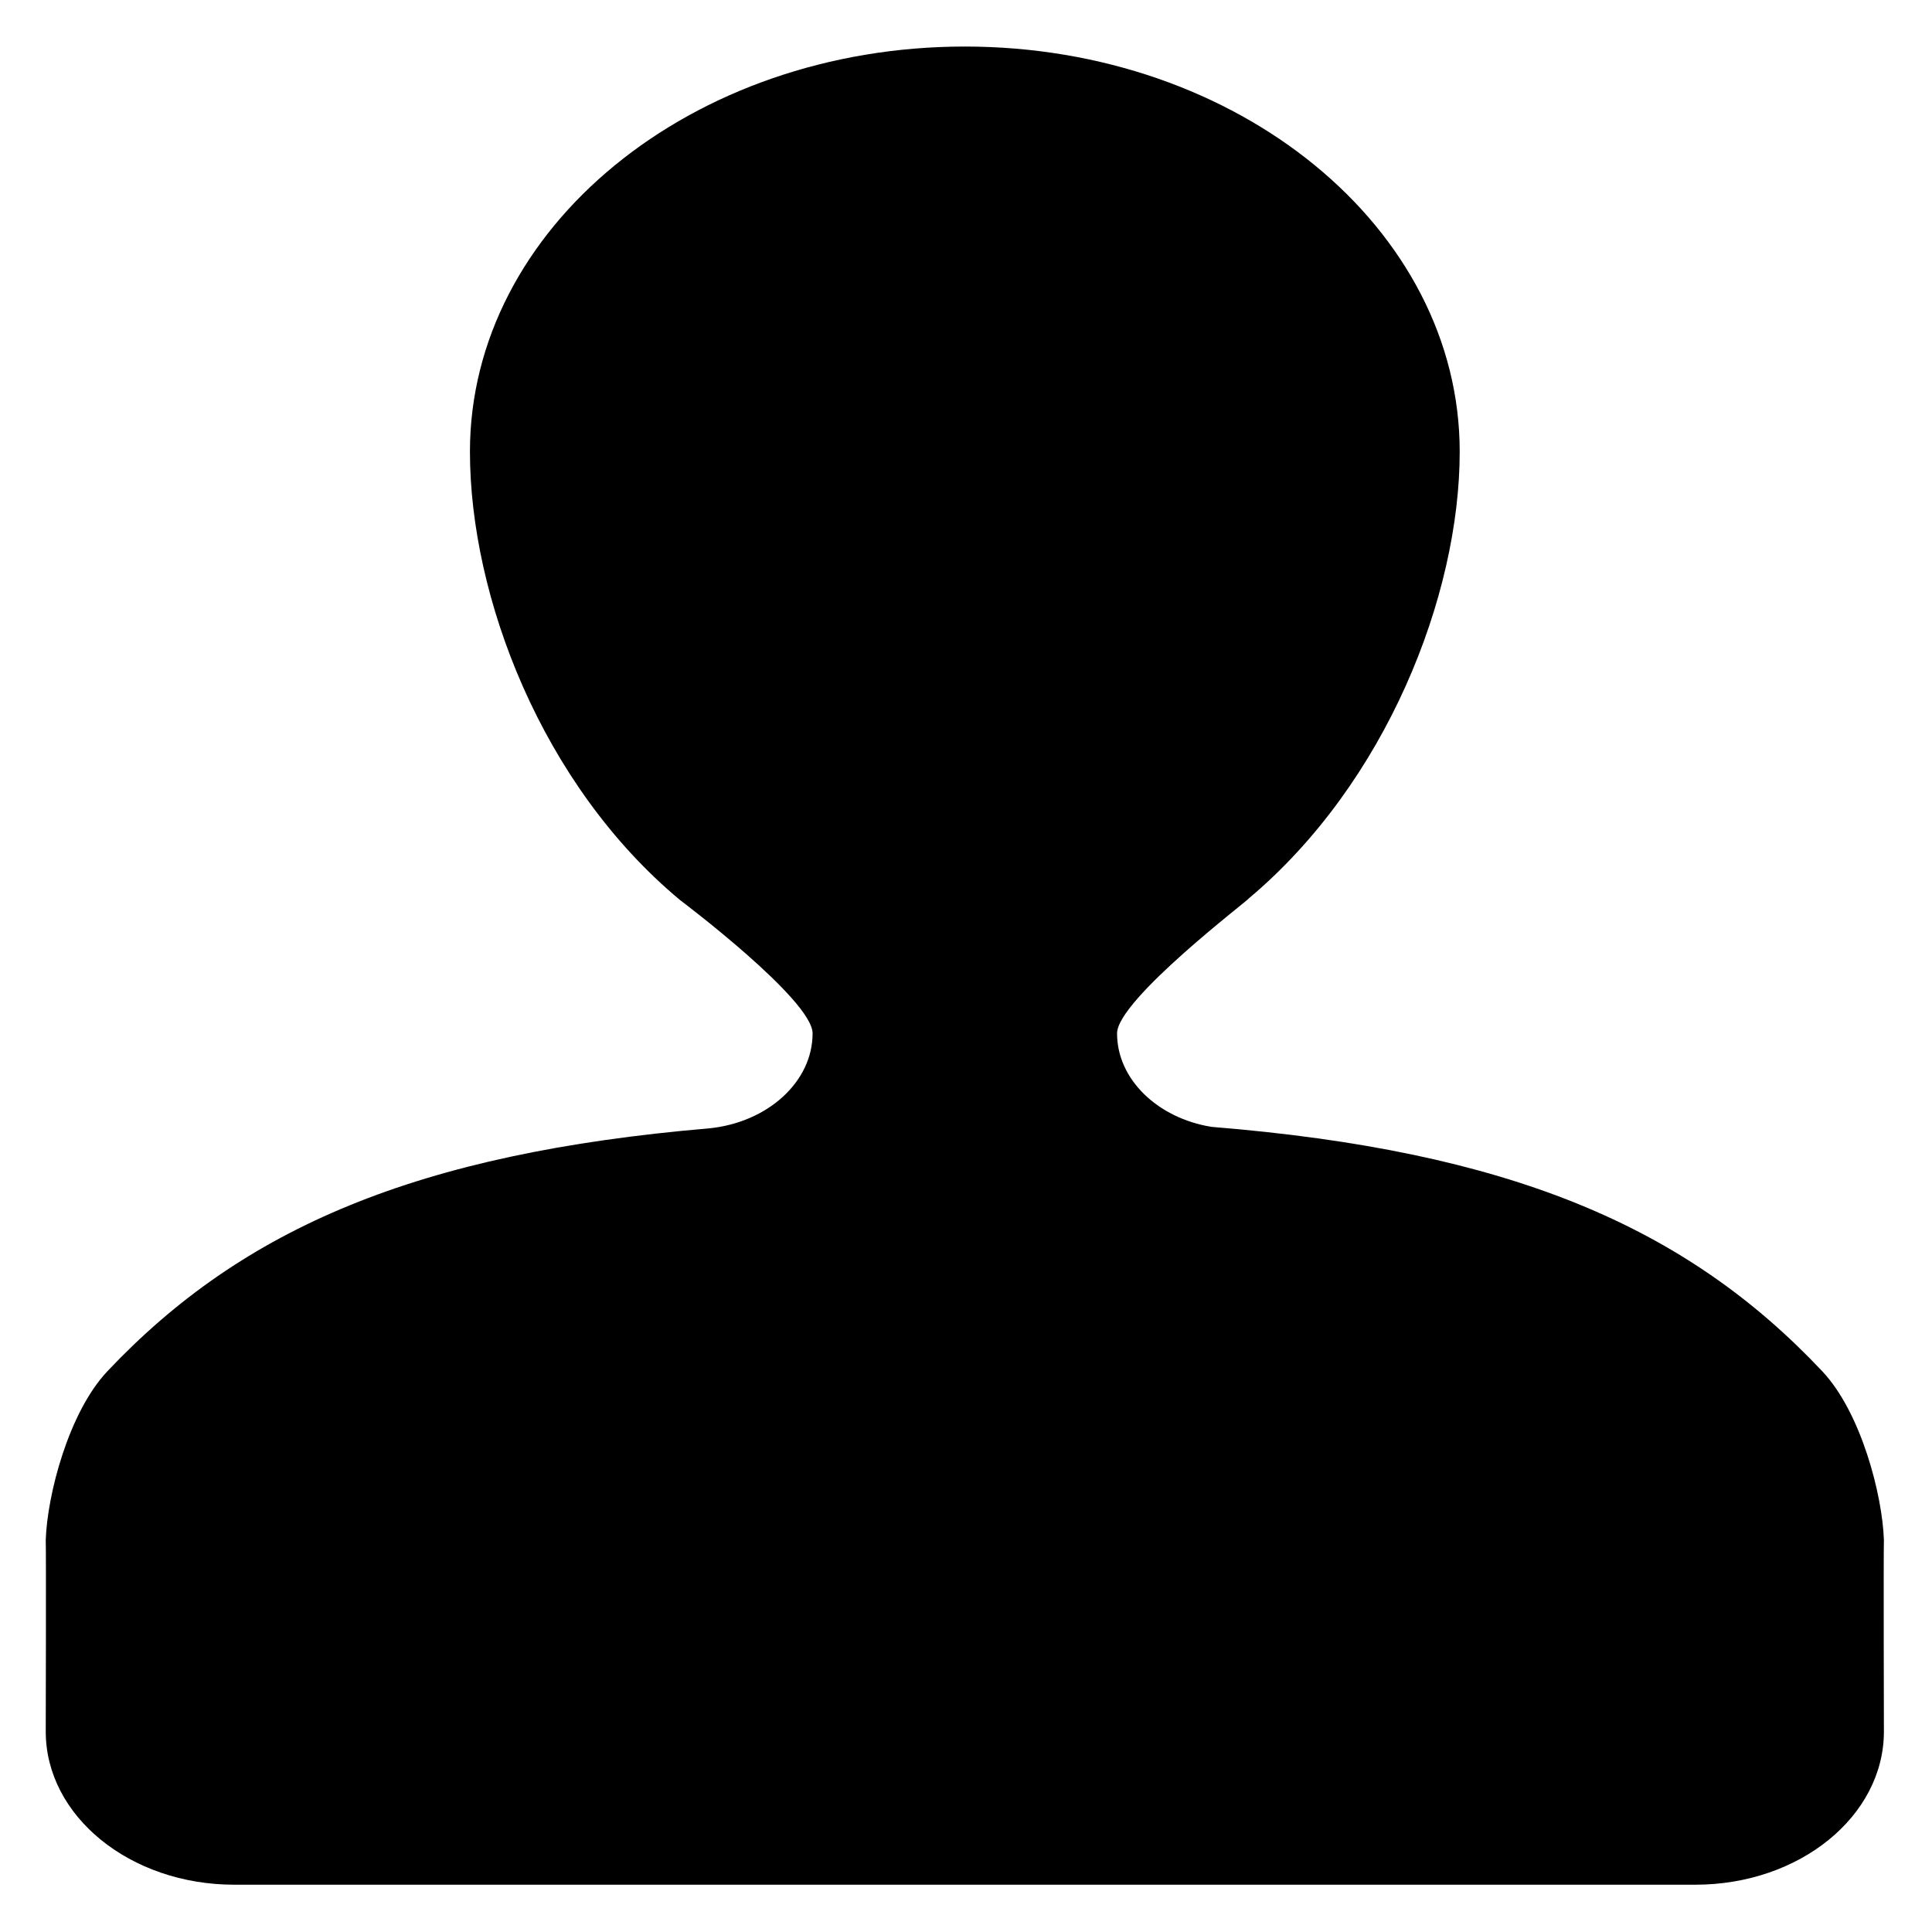
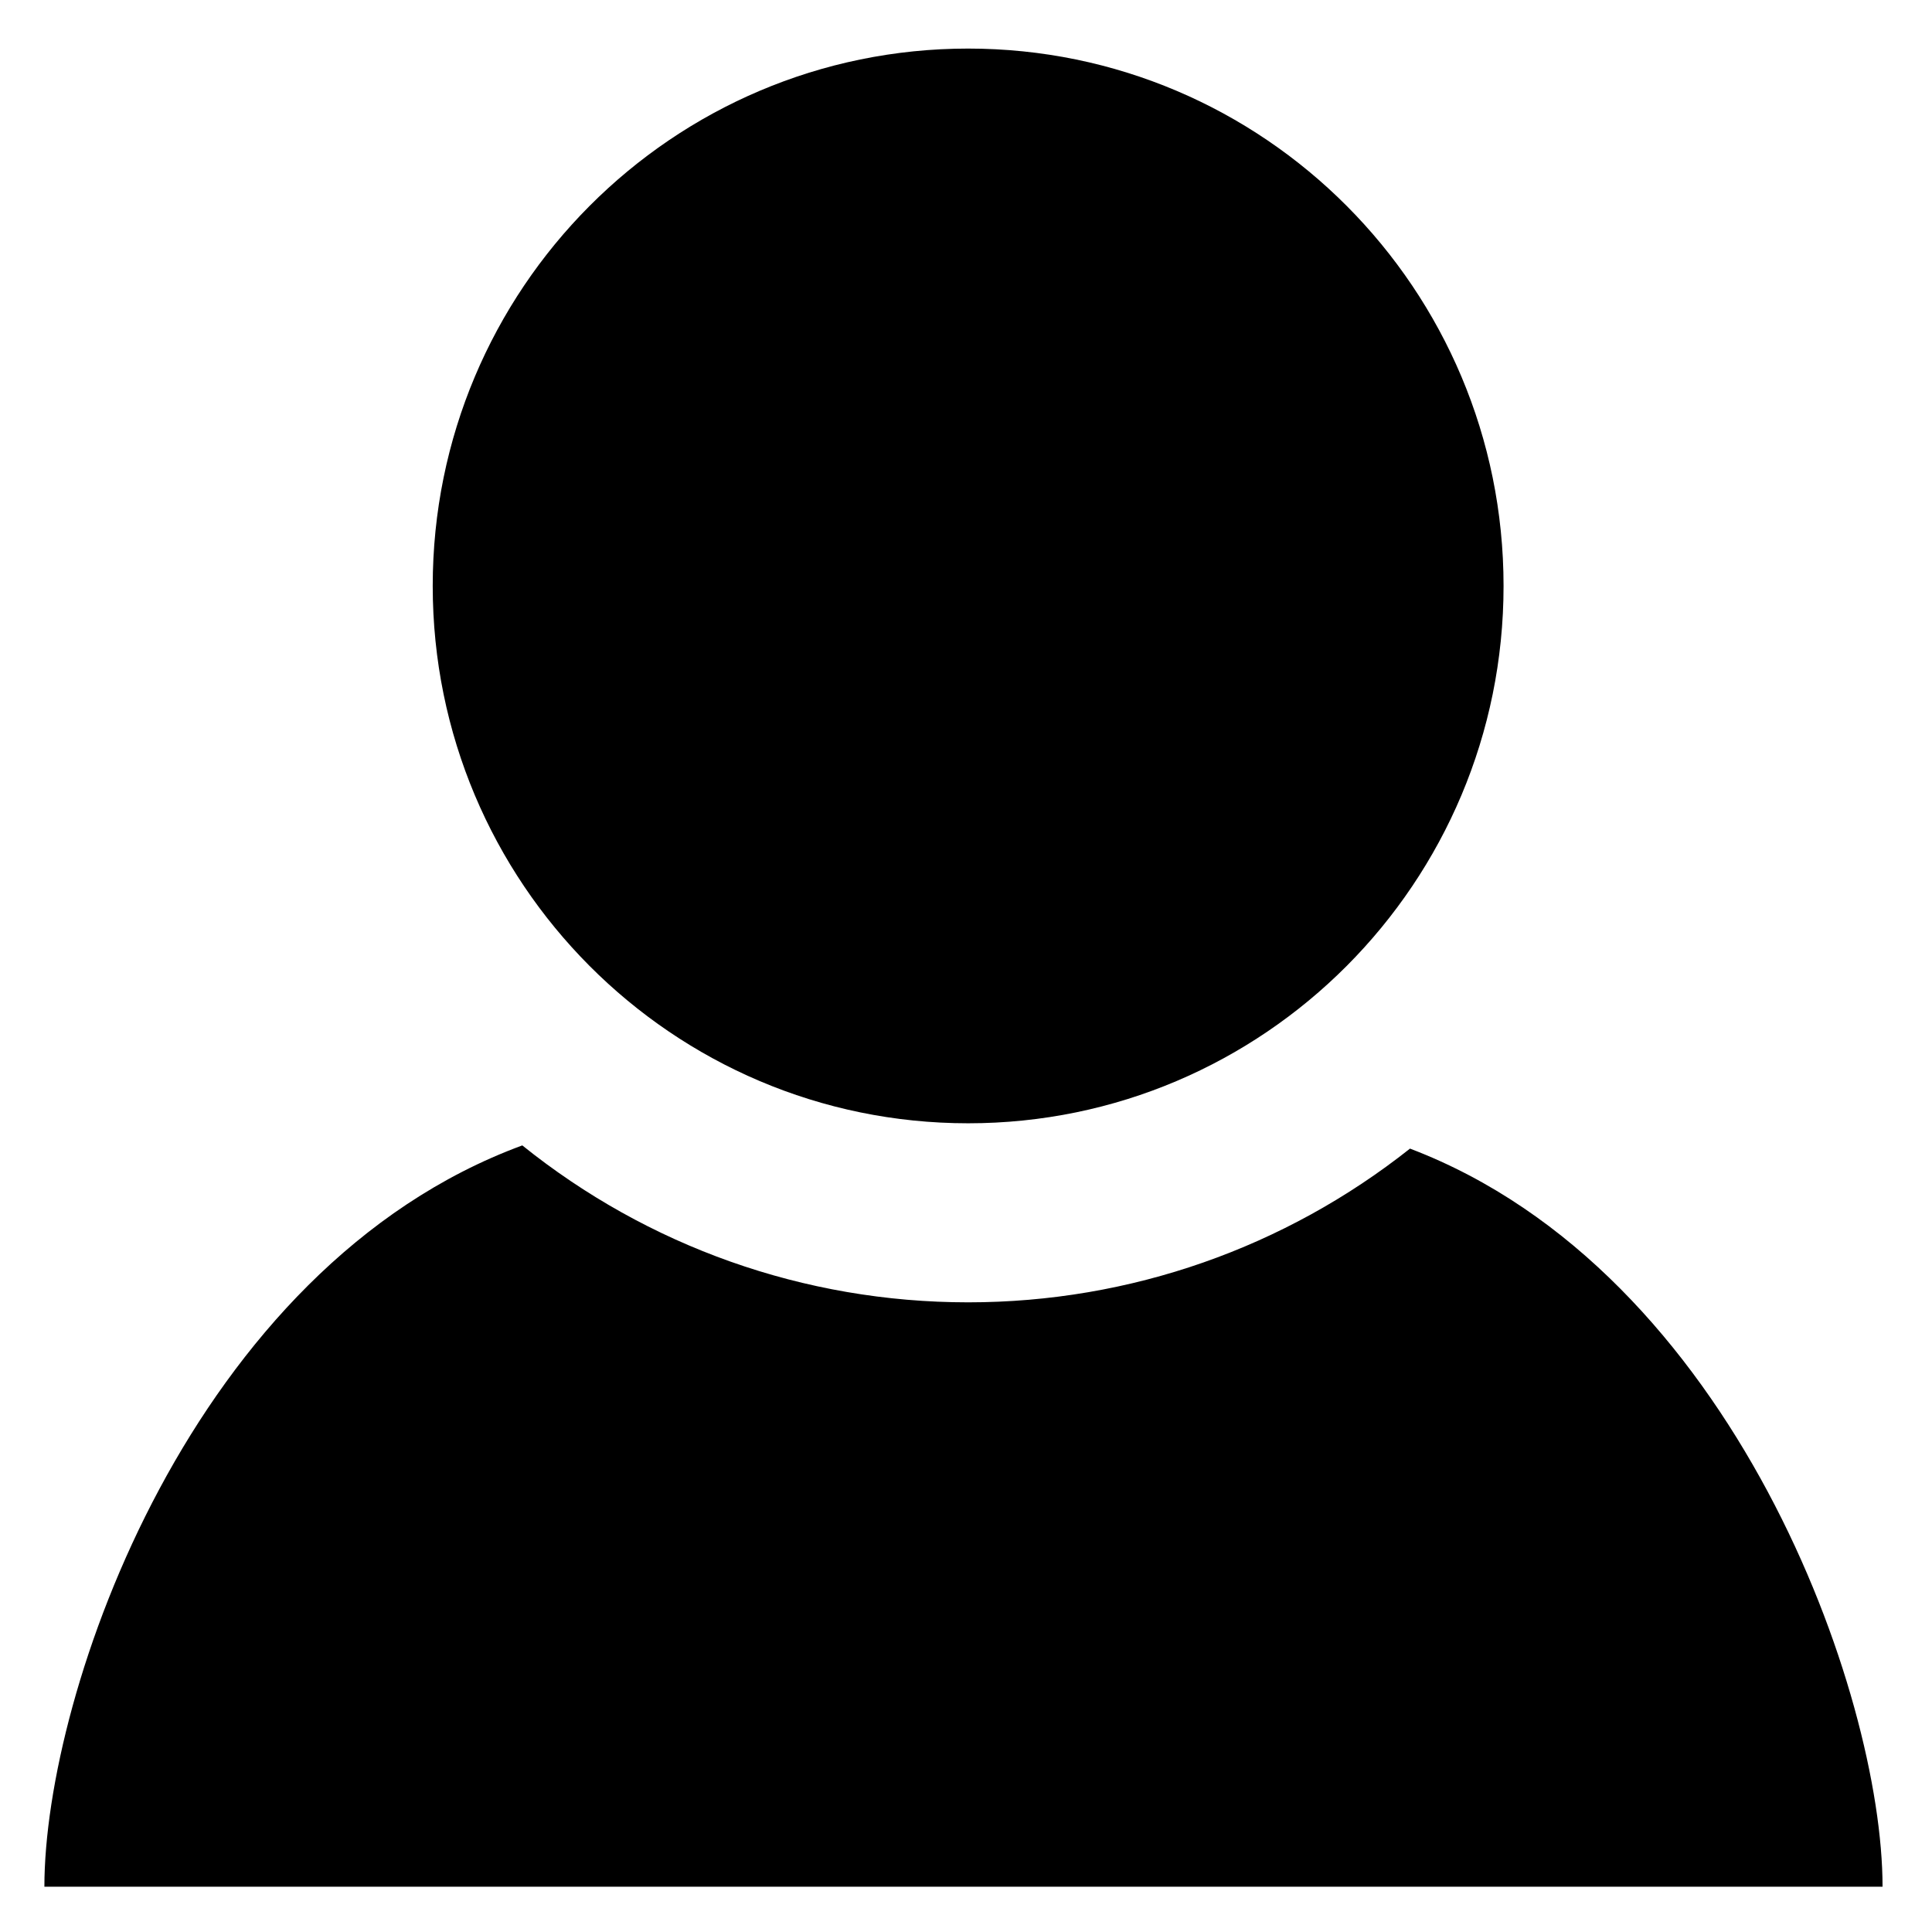
<svg xmlns="http://www.w3.org/2000/svg" version="1.1" id="图层_1" x="0px" y="0px" viewBox="0 0 700 700" style="enable-background:new 0 0 700 700;" xml:space="preserve">
  <g>
-     <path d="M660.202,496.796c-49.521-52.588-113.392-79.78-221.314-88.519c-19.472-3.187-34.155-17.21-34.155-33.862   c0-12.198,48.155-48.699,47.811-48.971c49.699-41.761,76.336-109.616,76.336-161.783c0-81.027-80.262-146.798-179.306-146.798   c-99.043,0-179.306,65.771-179.306,146.798c0,52.451,25.956,120.715,76.163,162.476c0,0,47.984,36.081,47.984,48.279   c0,17.627-16.39,32.328-37.572,34.416c-105.705,9.026-168.885,36.07-217.896,87.962c-14.178,14.989-21.865,45.096-22.373,61.194   c0.169,4.157,0,69.377,0,69.377c0,30.662,30.569,55.499,68.306,55.499h529.388c37.738,0,68.305-24.837,68.305-55.499   c0,0-0.164-65.22,0-69.377C682.066,541.888,674.38,511.781,660.202,496.796L660.202,496.796z M660.202,496.796" />
+     <g>
+       <path d="M544.767,212.294c0,107.515-86.847,194.695-193.992,194.695c-107.149,0-193.992-87.161-193.992-194.695    c0-107.515,86.843-194.695,193.992-194.695C457.92,17.6,544.767,104.761,544.767,212.294L544.767,212.294z M544.767,212.294" />
+       <path d="M510.884,416.149c-45.207,35.815-101.237,55.712-160.109,55.712c-59.558,0-116.126-20.353-161.539-56.859    C69.544,459.103,16.084,613.216,16.084,683.599h666c0-69.761-53.872-222.791-171.2-267.432V416.149z M510.884,416.149" />
+     </g>
  </g>
</svg>
